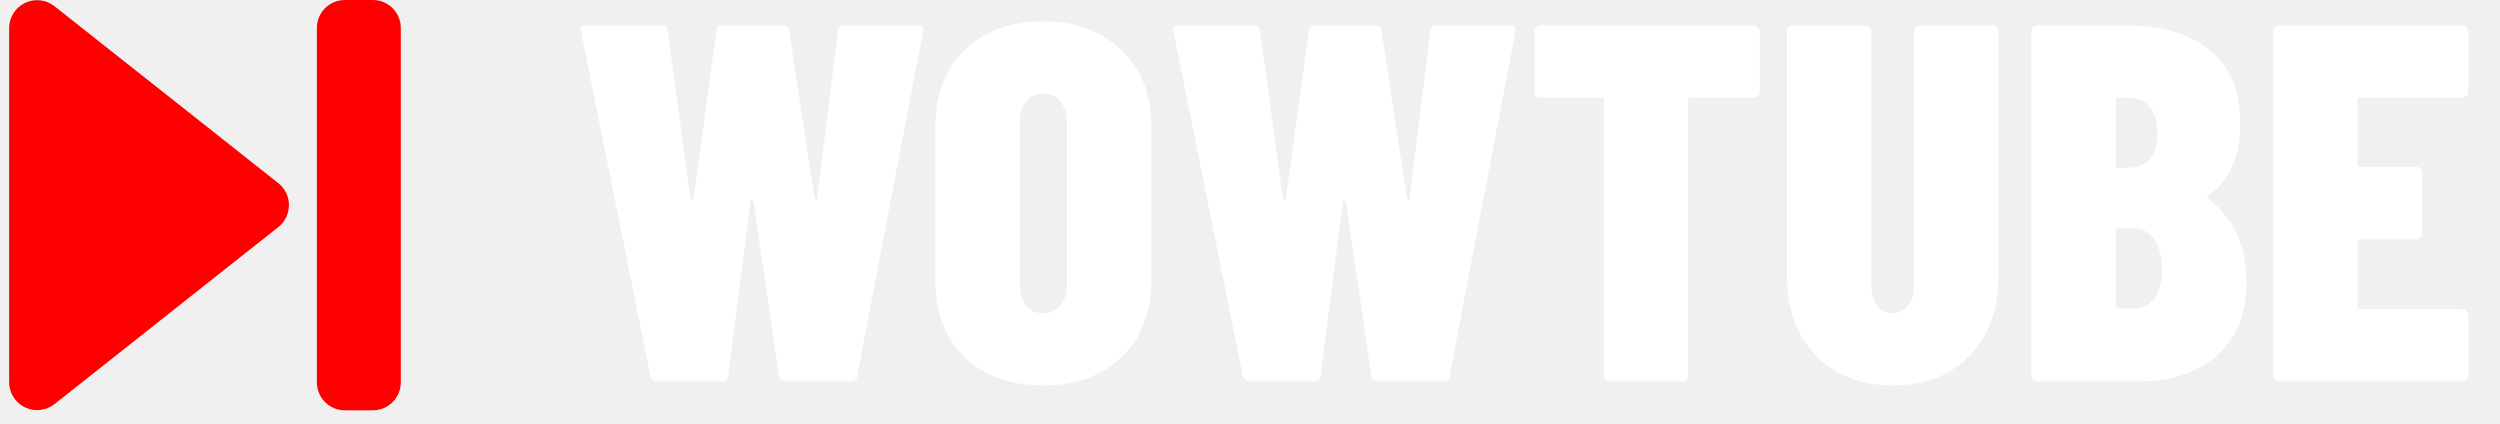
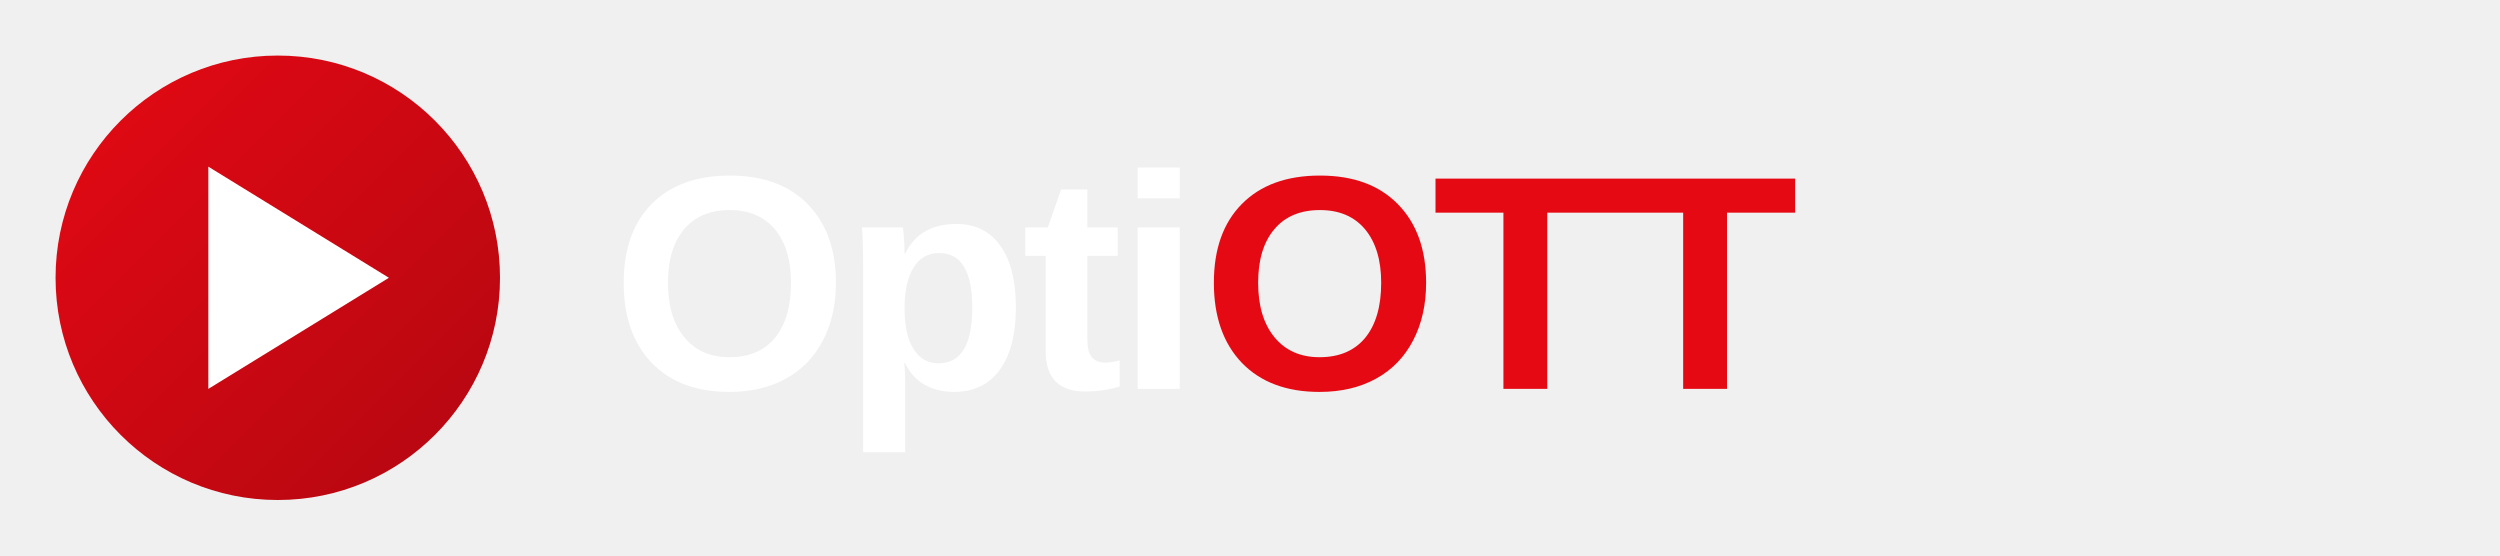
- <svg xmlns="http://www.w3.org/2000/svg" width="118" height="20" viewBox="0 0 118 20" fill="none">
-   <path fill-rule="evenodd" clip-rule="evenodd" d="M2.571 19.074C2.174 19.388 1.632 19.447 1.177 19.227C0.721 19.006 0.431 18.545 0.431 18.038V1.328C0.431 0.822 0.721 0.361 1.177 0.14C1.632 -0.081 2.174 -0.021 2.571 0.293L13.137 8.645C13.453 8.896 13.638 9.277 13.638 9.681C13.638 10.085 13.454 10.467 13.137 10.717L2.571 19.074Z" fill="#FF0000" />
-   <path fill-rule="evenodd" clip-rule="evenodd" d="M17.598 19.367H16.277C15.548 19.367 14.957 18.776 14.957 18.047V1.32C14.957 0.591 15.548 0 16.277 0H17.598C18.327 0 18.918 0.591 18.918 1.32V18.047C18.918 18.776 18.327 19.367 17.598 19.367Z" fill="#FF0000" />
-   <path d="M31.008 18C30.832 18 30.728 17.912 30.696 17.736L27.432 1.512L27.408 1.416C27.408 1.272 27.496 1.2 27.672 1.2H31.2C31.392 1.2 31.496 1.288 31.512 1.464L32.592 9.36C32.608 9.408 32.632 9.432 32.664 9.432C32.696 9.432 32.72 9.408 32.736 9.36L33.816 1.464C33.832 1.288 33.936 1.2 34.128 1.2H36.936C37.128 1.2 37.232 1.288 37.248 1.464L38.448 9.36C38.464 9.408 38.488 9.432 38.52 9.432C38.552 9.432 38.568 9.408 38.568 9.36L39.552 1.464C39.568 1.288 39.664 1.2 39.84 1.2H43.296C43.504 1.2 43.592 1.304 43.56 1.512L40.464 17.736C40.448 17.912 40.344 18 40.152 18H37.08C36.888 18 36.784 17.912 36.768 17.736L35.568 9.528C35.552 9.48 35.52 9.456 35.472 9.456C35.44 9.456 35.424 9.48 35.424 9.528L34.368 17.736C34.352 17.912 34.256 18 34.08 18H31.008ZM49.236 18.192C47.684 18.192 46.444 17.744 45.516 16.848C44.604 15.952 44.148 14.744 44.148 13.224V5.976C44.148 4.472 44.604 3.272 45.516 2.376C46.444 1.464 47.684 1.008 49.236 1.008C50.772 1.008 52.004 1.464 52.932 2.376C53.876 3.272 54.348 4.472 54.348 5.976V13.224C54.348 14.744 53.876 15.952 52.932 16.848C52.004 17.744 50.772 18.192 49.236 18.192ZM49.236 14.784C49.588 14.784 49.86 14.664 50.052 14.424C50.26 14.168 50.364 13.824 50.364 13.392V5.808C50.364 5.376 50.26 5.04 50.052 4.8C49.86 4.544 49.588 4.416 49.236 4.416C48.884 4.416 48.612 4.544 48.42 4.8C48.228 5.04 48.132 5.376 48.132 5.808V13.392C48.132 13.824 48.228 14.168 48.42 14.424C48.612 14.664 48.884 14.784 49.236 14.784ZM58.969 18C58.793 18 58.689 17.912 58.657 17.736L55.393 1.512L55.369 1.416C55.369 1.272 55.457 1.2 55.633 1.2H59.161C59.353 1.2 59.457 1.288 59.473 1.464L60.553 9.36C60.569 9.408 60.593 9.432 60.625 9.432C60.657 9.432 60.681 9.408 60.697 9.36L61.777 1.464C61.793 1.288 61.897 1.2 62.089 1.2H64.897C65.089 1.2 65.193 1.288 65.209 1.464L66.409 9.36C66.425 9.408 66.449 9.432 66.481 9.432C66.513 9.432 66.529 9.408 66.529 9.36L67.513 1.464C67.529 1.288 67.625 1.2 67.801 1.2H71.257C71.465 1.2 71.553 1.304 71.521 1.512L68.425 17.736C68.409 17.912 68.305 18 68.113 18H65.041C64.849 18 64.745 17.912 64.729 17.736L63.529 9.528C63.513 9.48 63.481 9.456 63.433 9.456C63.401 9.456 63.385 9.48 63.385 9.528L62.329 17.736C62.313 17.912 62.217 18 62.041 18H58.969ZM82.778 1.2C82.858 1.2 82.922 1.232 82.97 1.296C83.034 1.344 83.066 1.408 83.066 1.488V4.32C83.066 4.4 83.034 4.472 82.97 4.536C82.922 4.584 82.858 4.608 82.778 4.608H79.802C79.722 4.608 79.682 4.648 79.682 4.728V17.712C79.682 17.792 79.65 17.864 79.586 17.928C79.538 17.976 79.474 18 79.394 18H75.986C75.906 18 75.834 17.976 75.77 17.928C75.722 17.864 75.698 17.792 75.698 17.712V4.728C75.698 4.648 75.658 4.608 75.578 4.608H72.722C72.642 4.608 72.57 4.584 72.506 4.536C72.458 4.472 72.434 4.4 72.434 4.32V1.488C72.434 1.408 72.458 1.344 72.506 1.296C72.57 1.232 72.642 1.2 72.722 1.2H82.778ZM89.338 18.192C88.346 18.192 87.474 17.984 86.722 17.568C85.97 17.136 85.386 16.536 84.97 15.768C84.554 15 84.346 14.112 84.346 13.104V1.488C84.346 1.408 84.37 1.344 84.418 1.296C84.482 1.232 84.554 1.2 84.634 1.2H88.042C88.122 1.2 88.186 1.232 88.234 1.296C88.298 1.344 88.33 1.408 88.33 1.488V13.488C88.33 13.872 88.418 14.184 88.594 14.424C88.786 14.664 89.034 14.784 89.338 14.784C89.642 14.784 89.882 14.664 90.058 14.424C90.25 14.184 90.346 13.872 90.346 13.488V1.488C90.346 1.408 90.37 1.344 90.418 1.296C90.482 1.232 90.554 1.2 90.634 1.2H94.042C94.122 1.2 94.186 1.232 94.234 1.296C94.298 1.344 94.33 1.408 94.33 1.488V13.104C94.33 14.112 94.122 15 93.706 15.768C93.29 16.536 92.706 17.136 91.954 17.568C91.202 17.984 90.33 18.192 89.338 18.192ZM106.031 13.32C106.031 14.824 105.559 15.984 104.615 16.8C103.671 17.6 102.471 18 101.015 18H96.167C96.087 18 96.015 17.976 95.951 17.928C95.903 17.864 95.879 17.792 95.879 17.712V1.488C95.879 1.408 95.903 1.344 95.951 1.296C96.015 1.232 96.087 1.2 96.167 1.2H100.391C102.055 1.2 103.359 1.592 104.303 2.376C105.263 3.144 105.743 4.304 105.743 5.856C105.743 7.392 105.239 8.52 104.231 9.24C104.151 9.288 104.143 9.336 104.207 9.384C105.423 10.28 106.031 11.592 106.031 13.32ZM99.983 4.608C99.903 4.608 99.863 4.648 99.863 4.728V7.8C99.863 7.88 99.903 7.92 99.983 7.92H100.439C100.887 7.92 101.231 7.784 101.471 7.512C101.711 7.224 101.831 6.816 101.831 6.288C101.831 5.744 101.711 5.328 101.471 5.04C101.231 4.752 100.887 4.608 100.439 4.608H99.983ZM100.703 14.568C101.119 14.568 101.447 14.408 101.687 14.088C101.927 13.768 102.047 13.312 102.047 12.72C102.047 12.128 101.927 11.656 101.687 11.304C101.447 10.952 101.127 10.776 100.727 10.776H99.983C99.903 10.776 99.863 10.816 99.863 10.896V14.448C99.863 14.528 99.903 14.568 99.983 14.568H100.703ZM116.509 4.32C116.509 4.4 116.477 4.472 116.413 4.536C116.365 4.584 116.301 4.608 116.221 4.608H111.397C111.317 4.608 111.277 4.648 111.277 4.728V7.752C111.277 7.832 111.317 7.872 111.397 7.872H114.037C114.117 7.872 114.181 7.904 114.229 7.968C114.293 8.016 114.325 8.08 114.325 8.16V11.016C114.325 11.096 114.293 11.168 114.229 11.232C114.181 11.28 114.117 11.304 114.037 11.304H111.397C111.317 11.304 111.277 11.344 111.277 11.424V14.472C111.277 14.552 111.317 14.592 111.397 14.592H116.221C116.301 14.592 116.365 14.624 116.413 14.688C116.477 14.736 116.509 14.8 116.509 14.88V17.712C116.509 17.792 116.477 17.864 116.413 17.928C116.365 17.976 116.301 18 116.221 18H107.581C107.501 18 107.429 17.976 107.365 17.928C107.317 17.864 107.293 17.792 107.293 17.712V1.488C107.293 1.408 107.317 1.344 107.365 1.296C107.429 1.232 107.501 1.2 107.581 1.2H116.221C116.301 1.2 116.365 1.232 116.413 1.296C116.477 1.344 116.509 1.408 116.509 1.488V4.32Z" fill="white" />
+ <svg xmlns="http://www.w3.org/2000/svg" width="180" height="40" viewBox="0 0 180 40">
+   <defs>
+     <linearGradient id="playGrad" x1="0%" y1="0%" x2="100%" y2="100%">
+       <stop offset="0%" stop-color="#e50914" />
+       <stop offset="100%" stop-color="#b20710" />
+     </linearGradient>
+   </defs>
+   <circle cx="20" cy="20" r="16" fill="url(#playGrad)" />
+   <polygon points="15,12 15,28 28,20" fill="#ffffff" />
+   <text x="44" y="28" font-family="Arial Black, Arial, sans-serif" font-size="22" font-weight="900" fill="#ffffff" letter-spacing="-0.5">Opti<tspan fill="#e50914">OTT</tspan>
+   </text>
</svg>
